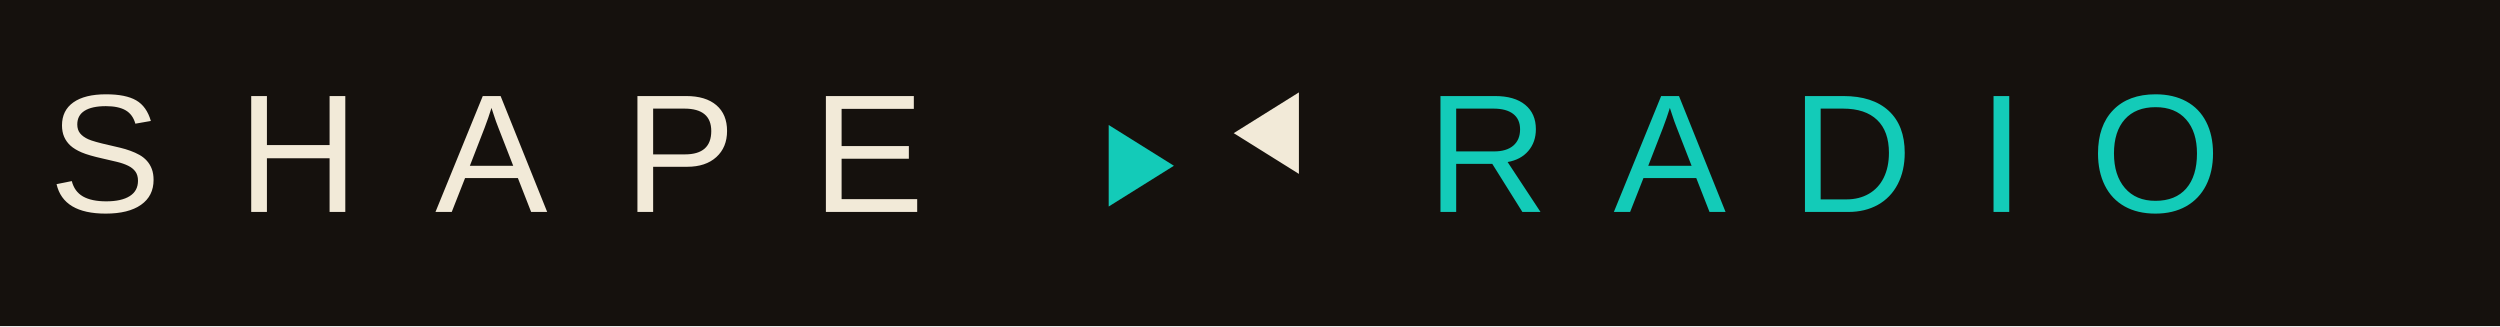
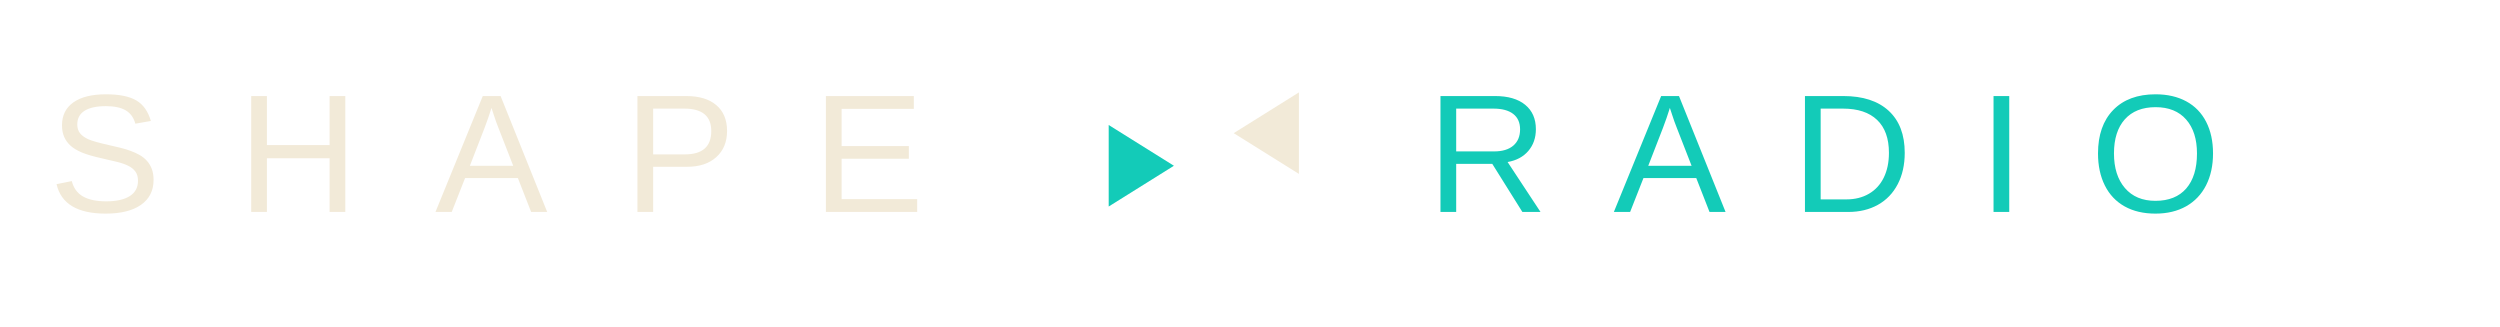
<svg xmlns="http://www.w3.org/2000/svg" viewBox="0 0 920 120" width="920" height="120" role="img" aria-label="Shape Radio">
-   <rect width="920" height="120" fill="#15110d" />
  <text x="18" y="78" font-family="Saira, Space Grotesk, Helvetica Neue, Arial, sans-serif" font-size="62" font-weight="300" letter-spacing="28" fill="#f2ead8">SHAPE</text>
  <polygon points="408,46 408,76 432,61" fill="#13cbb8" />
  <polygon points="478,34 478,64 454,49" fill="#f2ead8" />
  <text x="525" y="78" font-family="Saira, Space Grotesk, Helvetica Neue, Arial, sans-serif" font-size="62" font-weight="300" letter-spacing="24" fill="#13cbb8">RADIO</text>
</svg>
